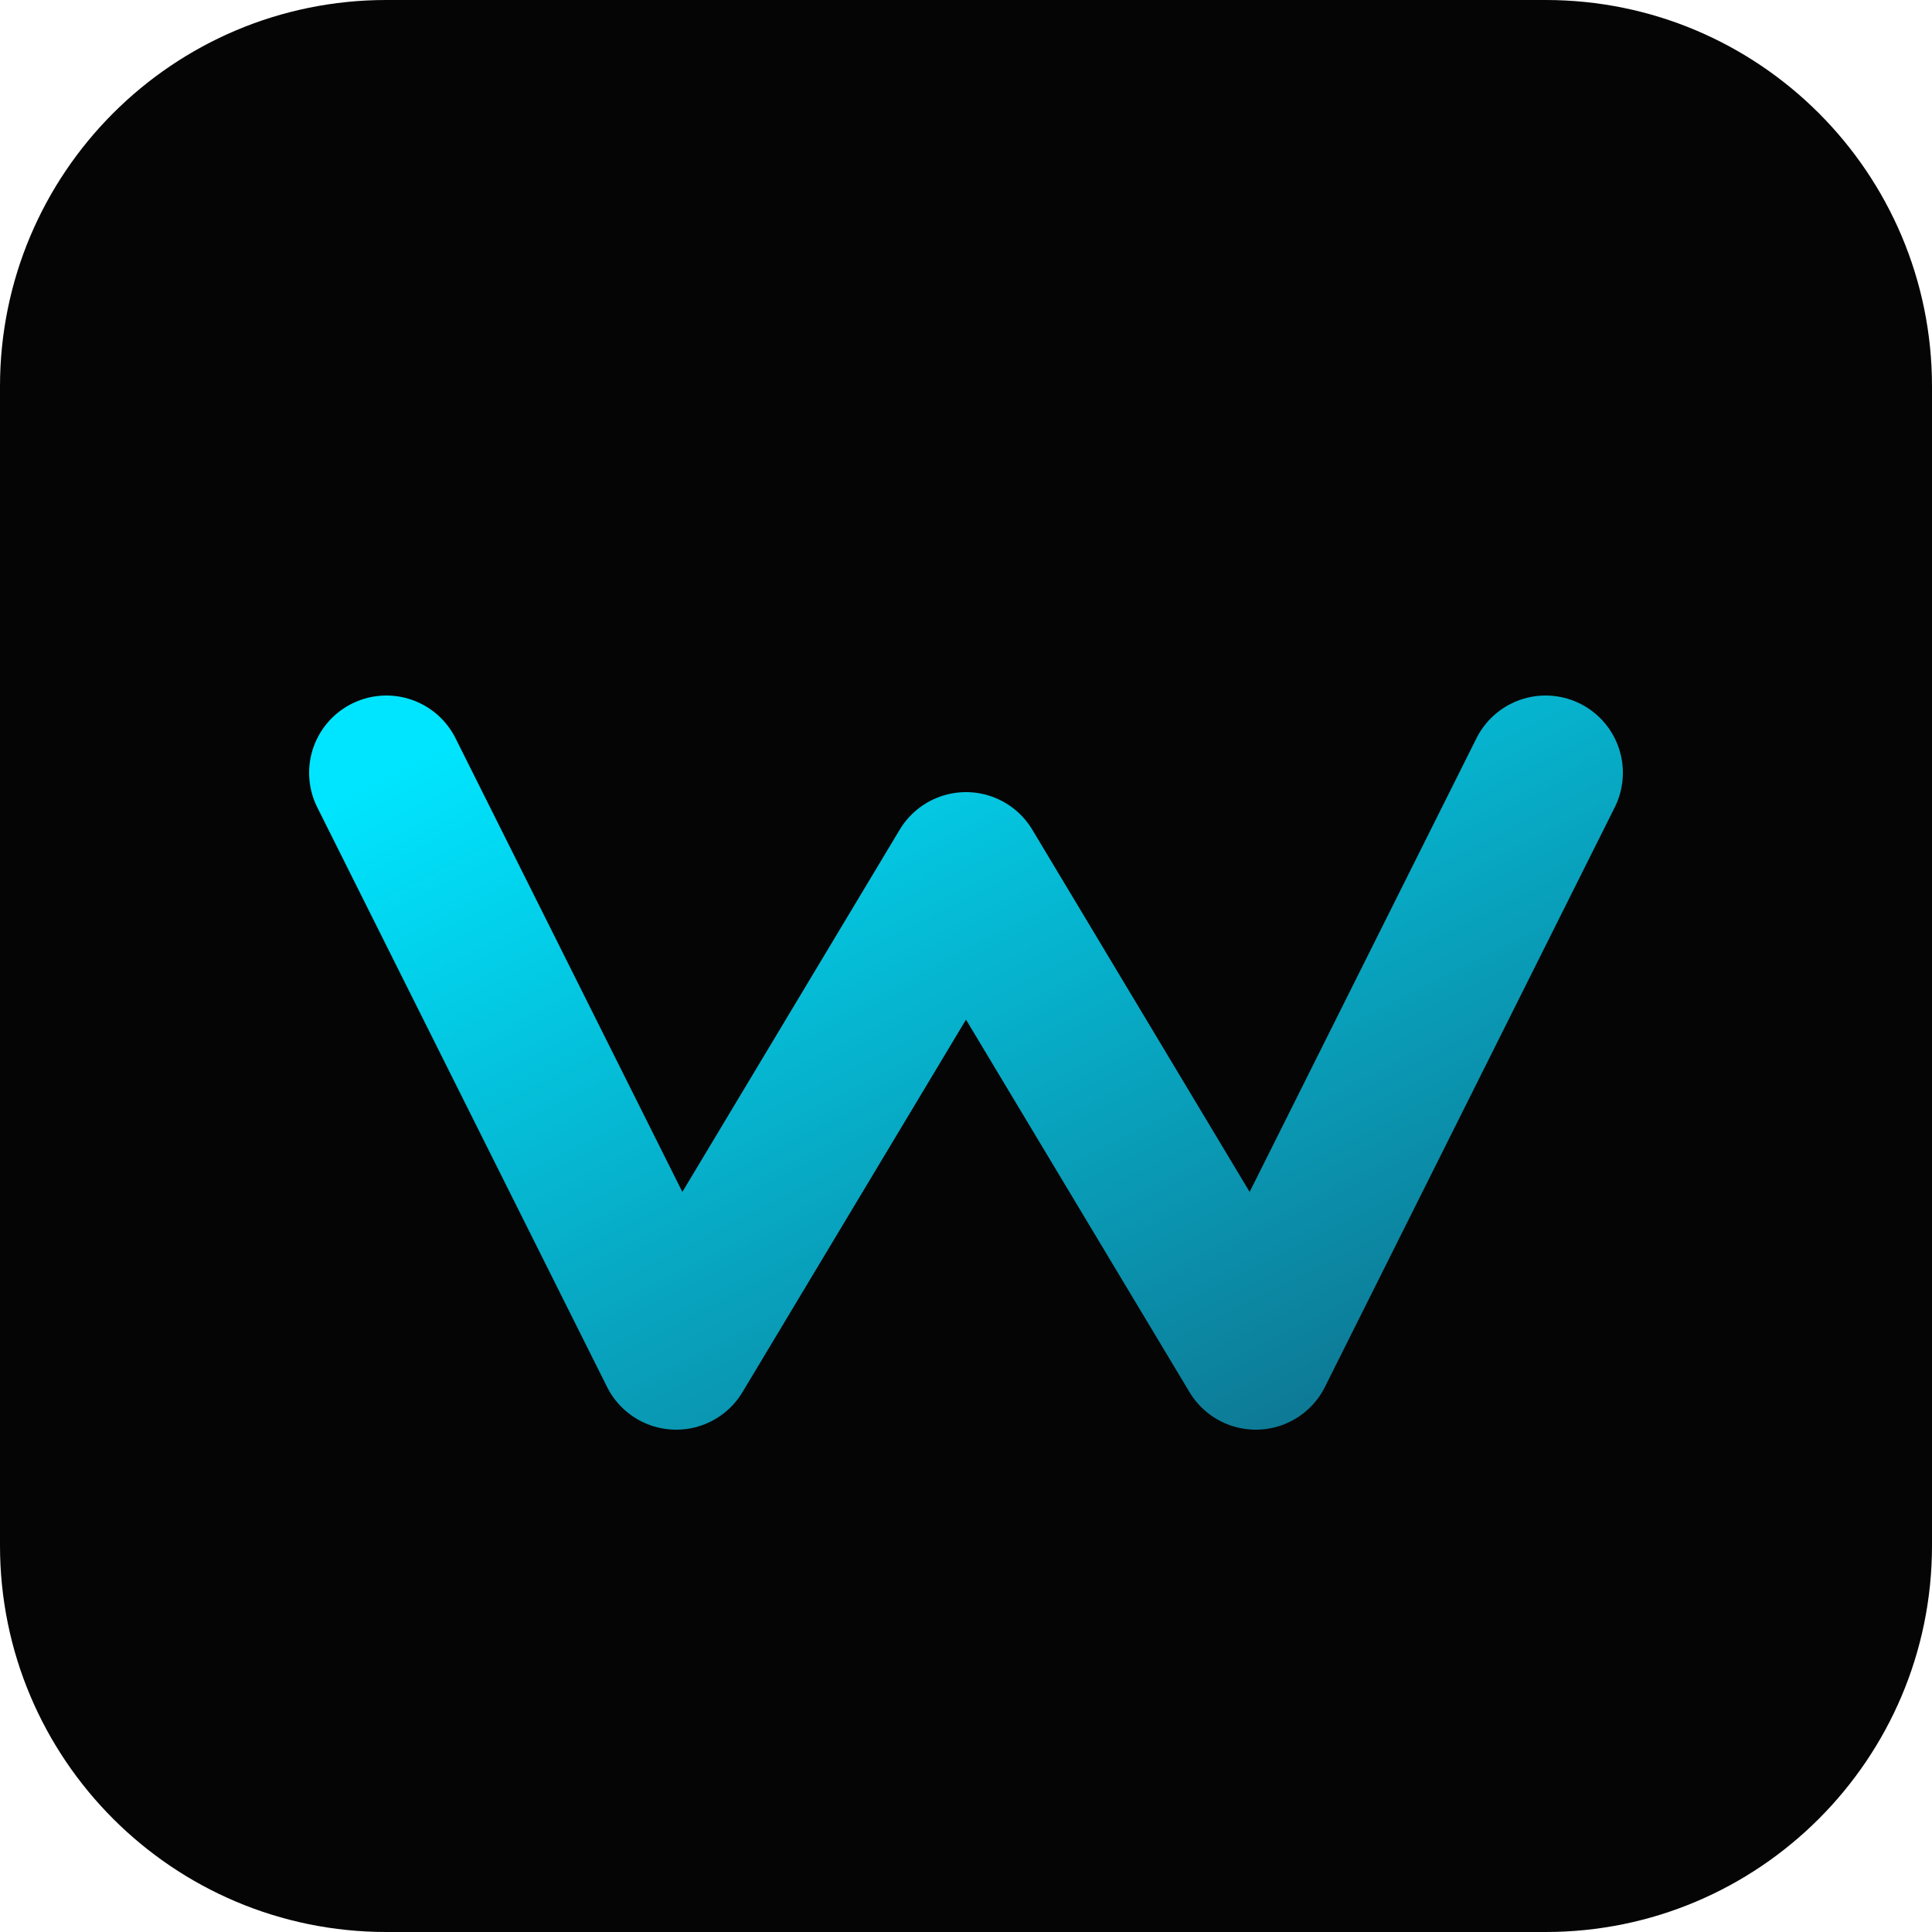
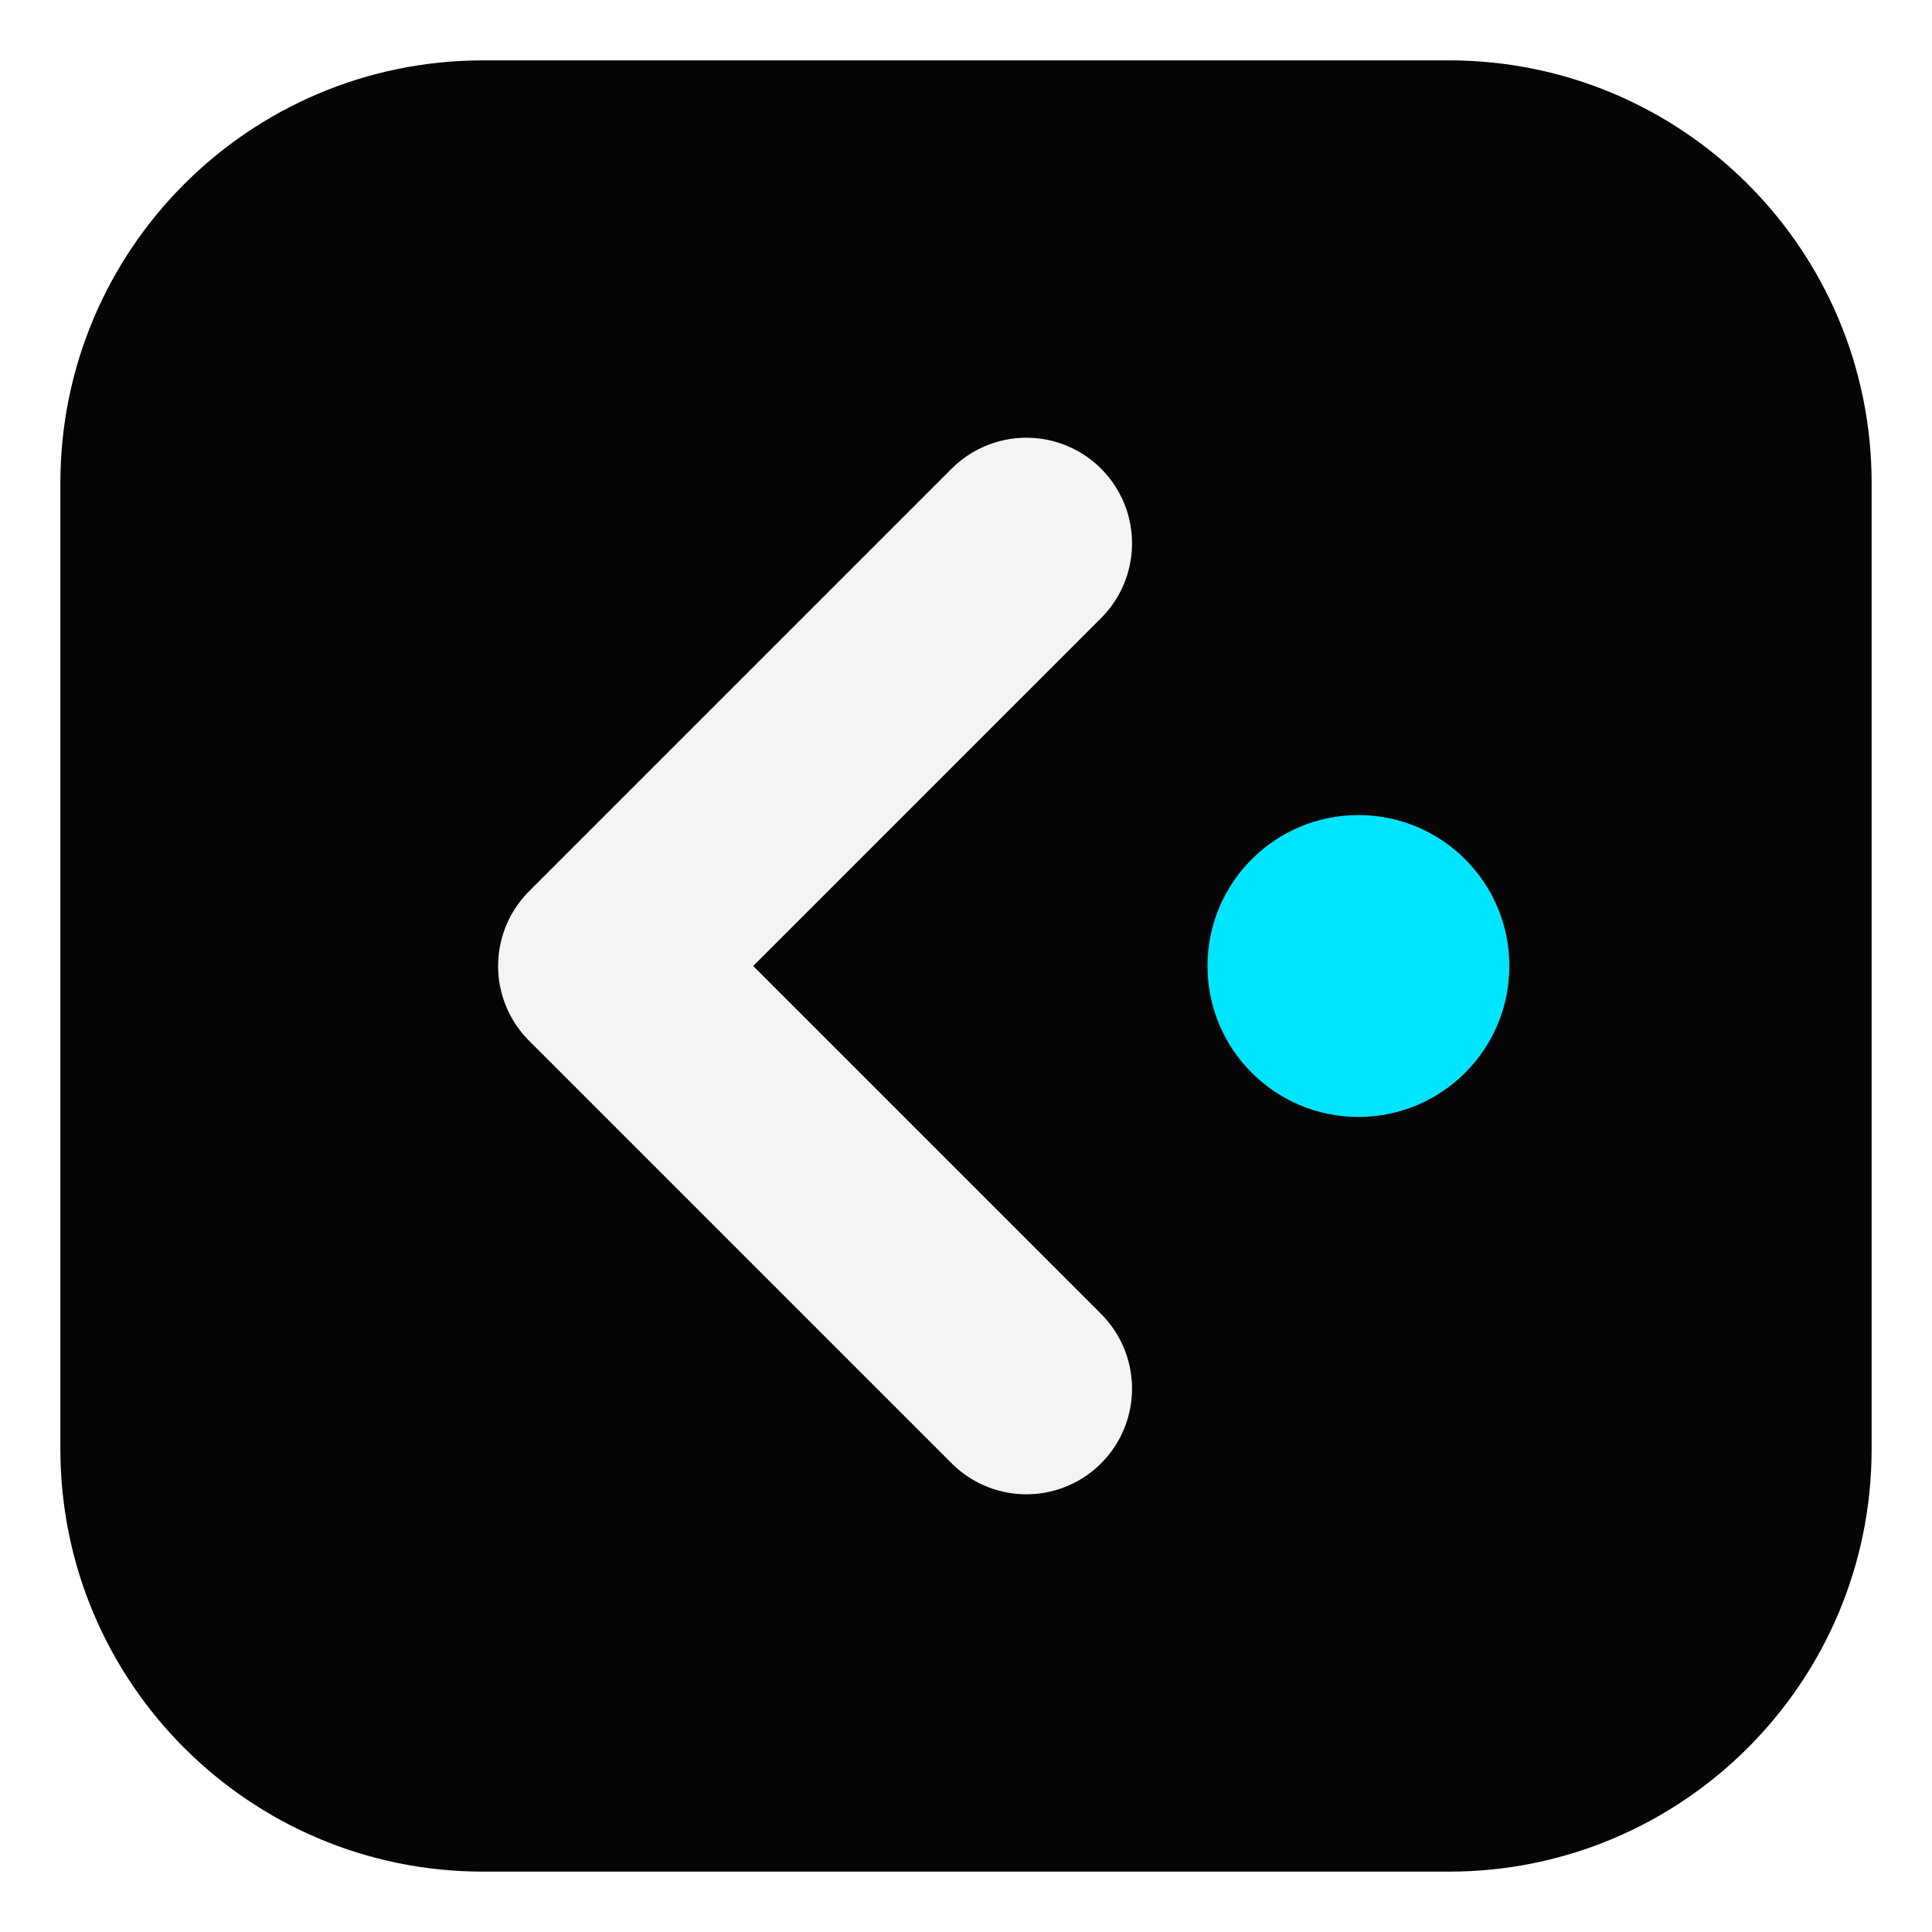
- <svg xmlns="http://www.w3.org/2000/svg" width="100" height="100" viewBox="0 0 100 100" fill="none">
-   <defs>
-     <linearGradient id="grad" x1="0%" y1="0%" x2="100%" y2="100%">
-       <stop offset="0%" stop-color="#00E5FF" />
-       <stop offset="100%" stop-color="#0E7490" />
-     </linearGradient>
-   </defs>
-   <rect width="100" height="100" rx="20" fill="#050505" />
-   <path d="M20 40 L35 70 L50 45 L65 70 L80 40" stroke="url(#grad)" stroke-width="8" stroke-linecap="round" stroke-linejoin="round" />
+ <svg xmlns="http://www.w3.org/2000/svg" width="64" height="64" viewBox="0 0 64 64">
+   <rect x="2" y="2" width="60" height="60" rx="14" fill="#050505" />
+   <polyline points="34,18 20,32 34,46" fill="none" stroke="#F3F4F6" stroke-width="7" stroke-linecap="round" stroke-linejoin="round" />
+   <circle cx="45" cy="32" r="5" fill="#00E5FF" />
</svg>
